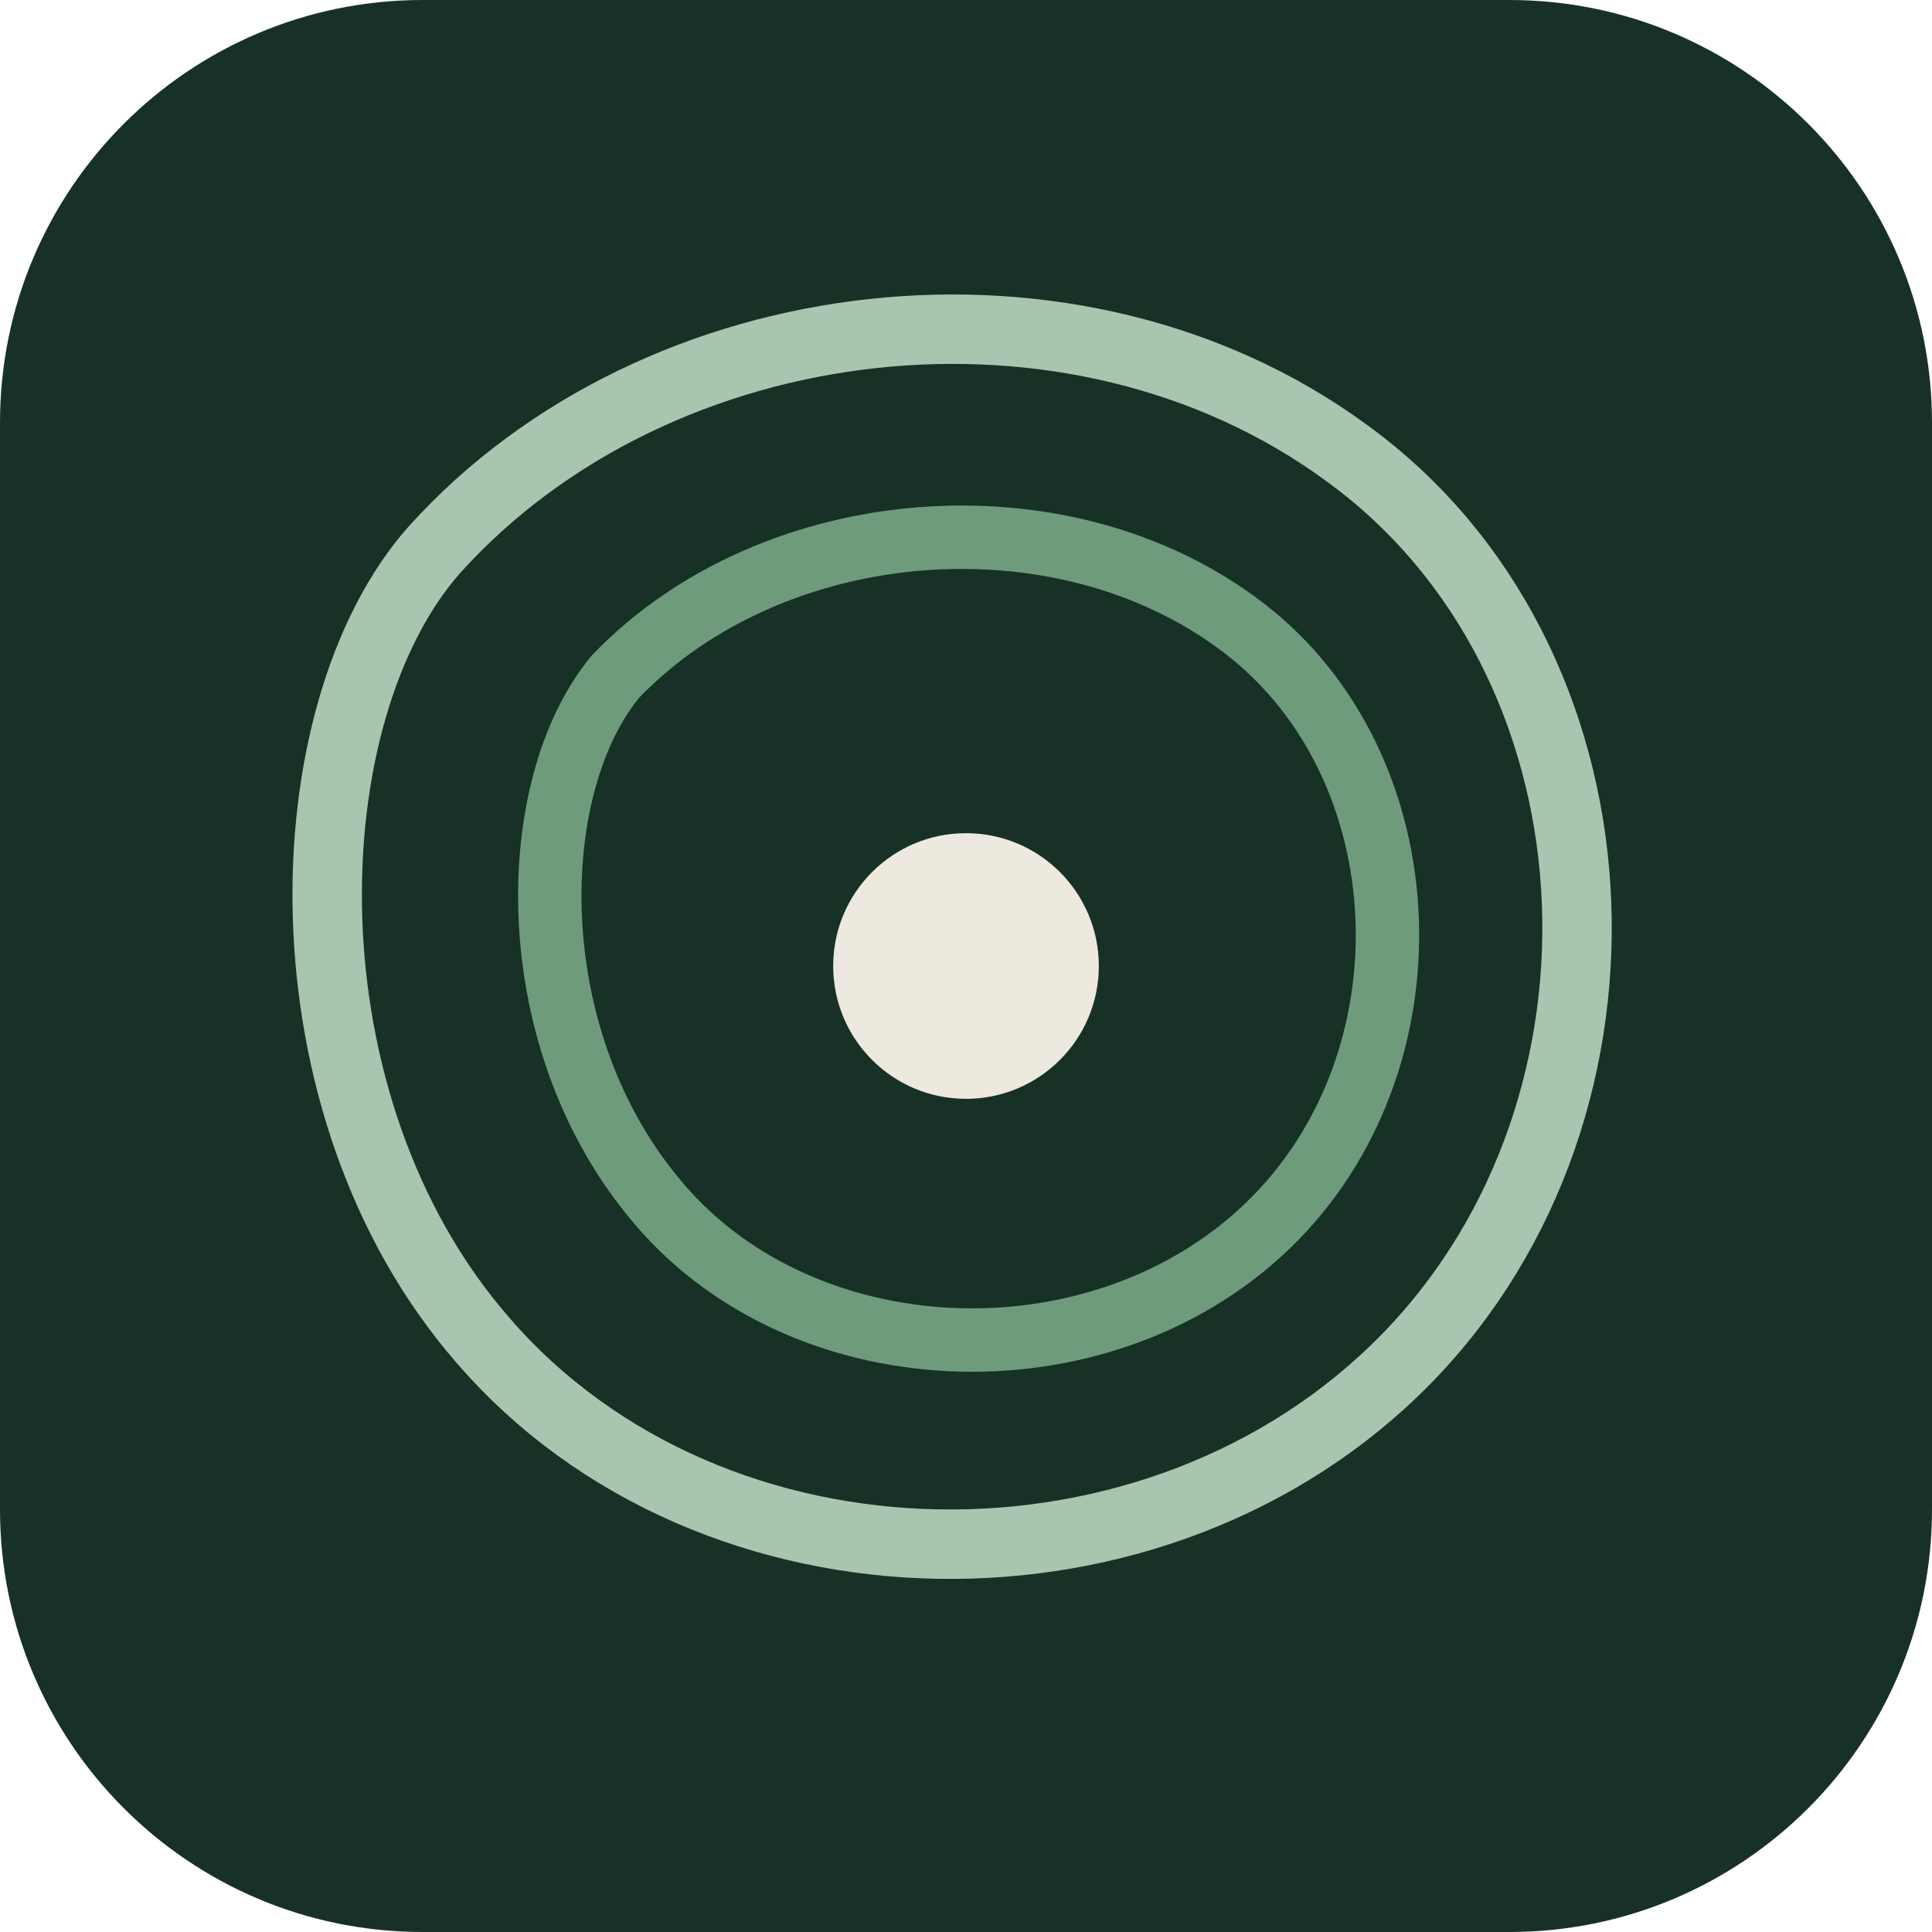
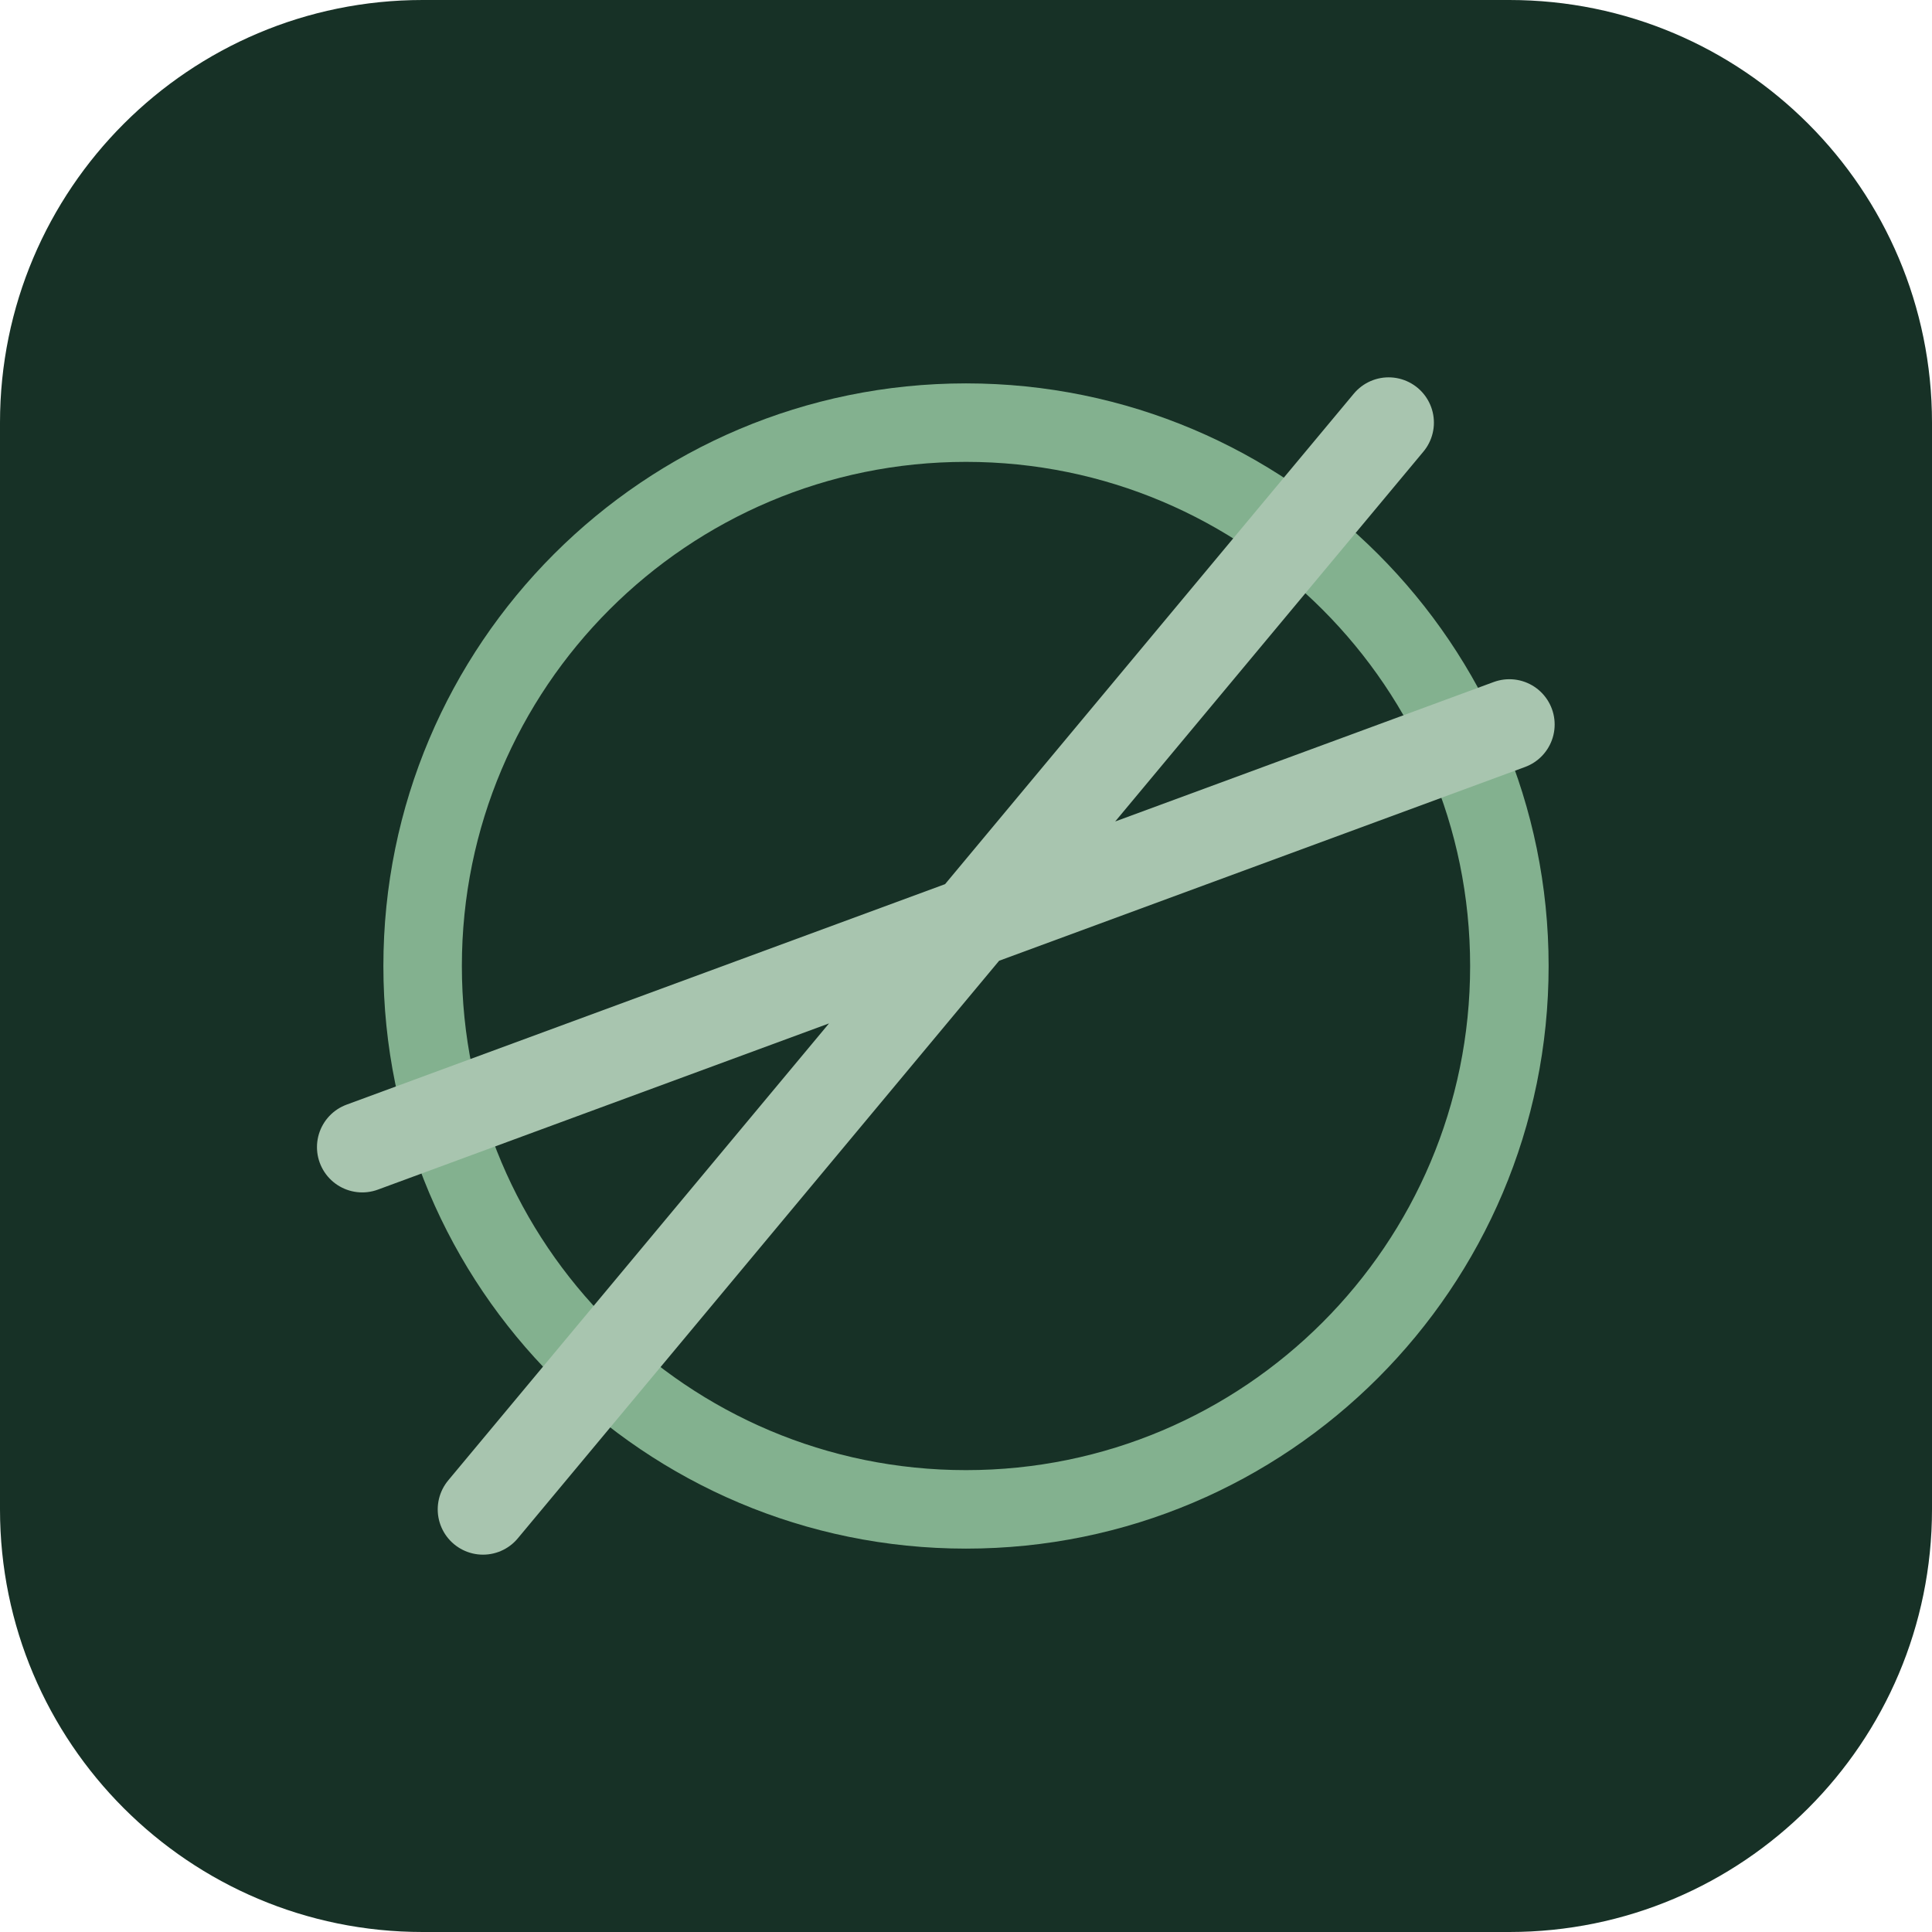
<svg xmlns="http://www.w3.org/2000/svg" viewBox="0 0 32 32" role="img" aria-label="Mycelium">
  <rect width="32" height="32" rx="7" fill="#173126" />
-   <path d="M7.2 9.1c3.7-4.1 10.6-4.9 15.1-1.6 4.7 3.4 5.1 10.8 1 15-4.1 4.2-11.5 4.1-15.3-.3C4.6 18.3 4.8 11.8 7.2 9.1Z" fill="none" stroke="#A8C5AF" stroke-width="1.15" />
-   <path d="M10.2 11.2c2.6-2.7 7.4-3.1 10.4-.8 3 2.3 3.2 7.2.4 9.9-2.8 2.7-7.8 2.5-10.2-.5-2.2-2.7-2.1-6.8-.6-8.6Z" fill="none" stroke="#6F9B7D" stroke-width="1.05" />
-   <circle cx="16" cy="16" r="2.2" fill="#EDE9DE" />
+   <circle cx="16" cy="16" r="9" fill="none" stroke="#83B18F" stroke-width="1.3" />
+   <path d="M8 25 23 7M6 19 25 12" fill="none" stroke="#A8C5AF" stroke-width="1.5" stroke-linecap="round" />
</svg>
